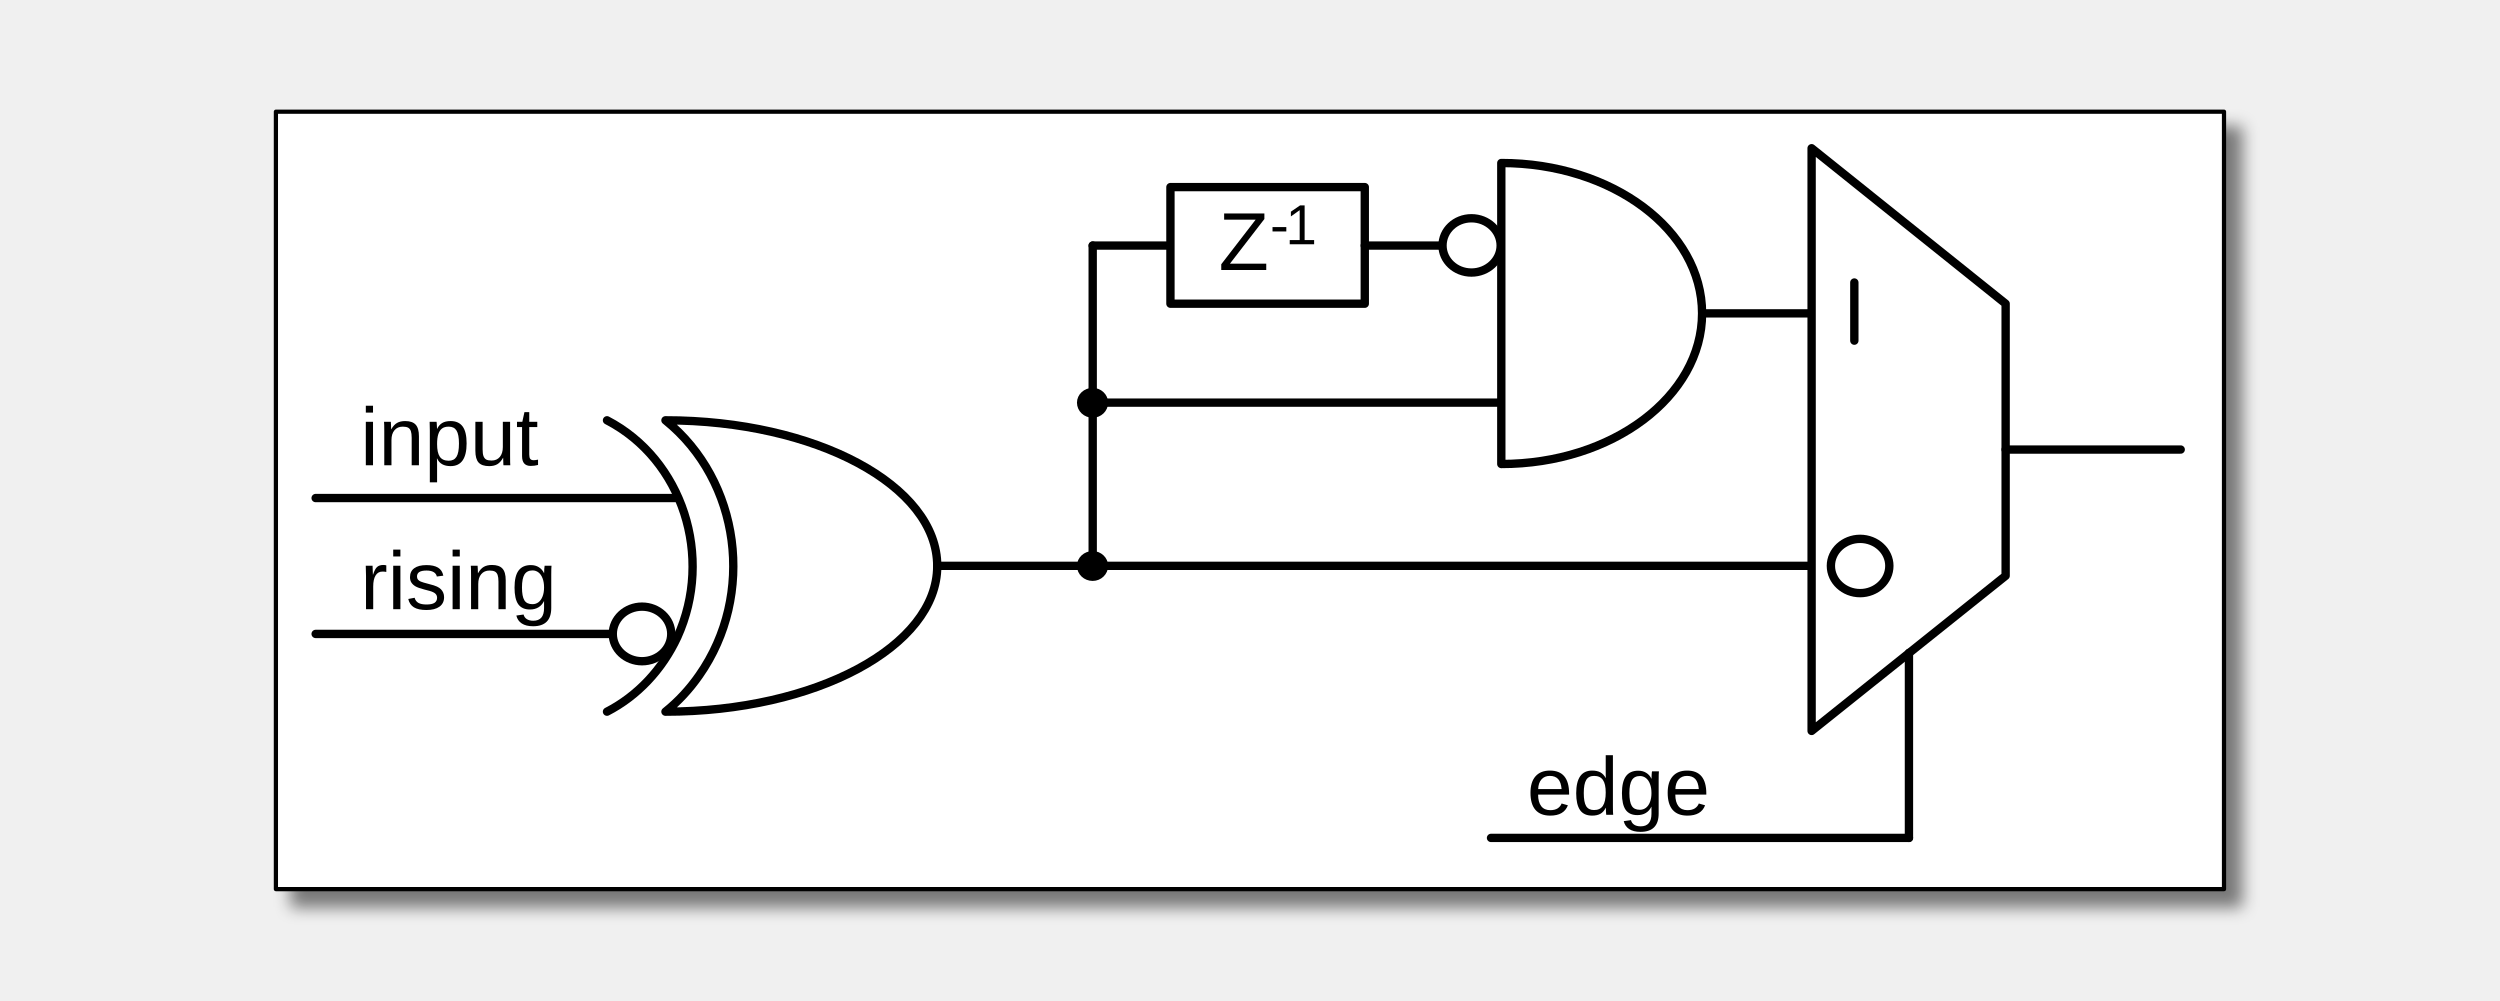
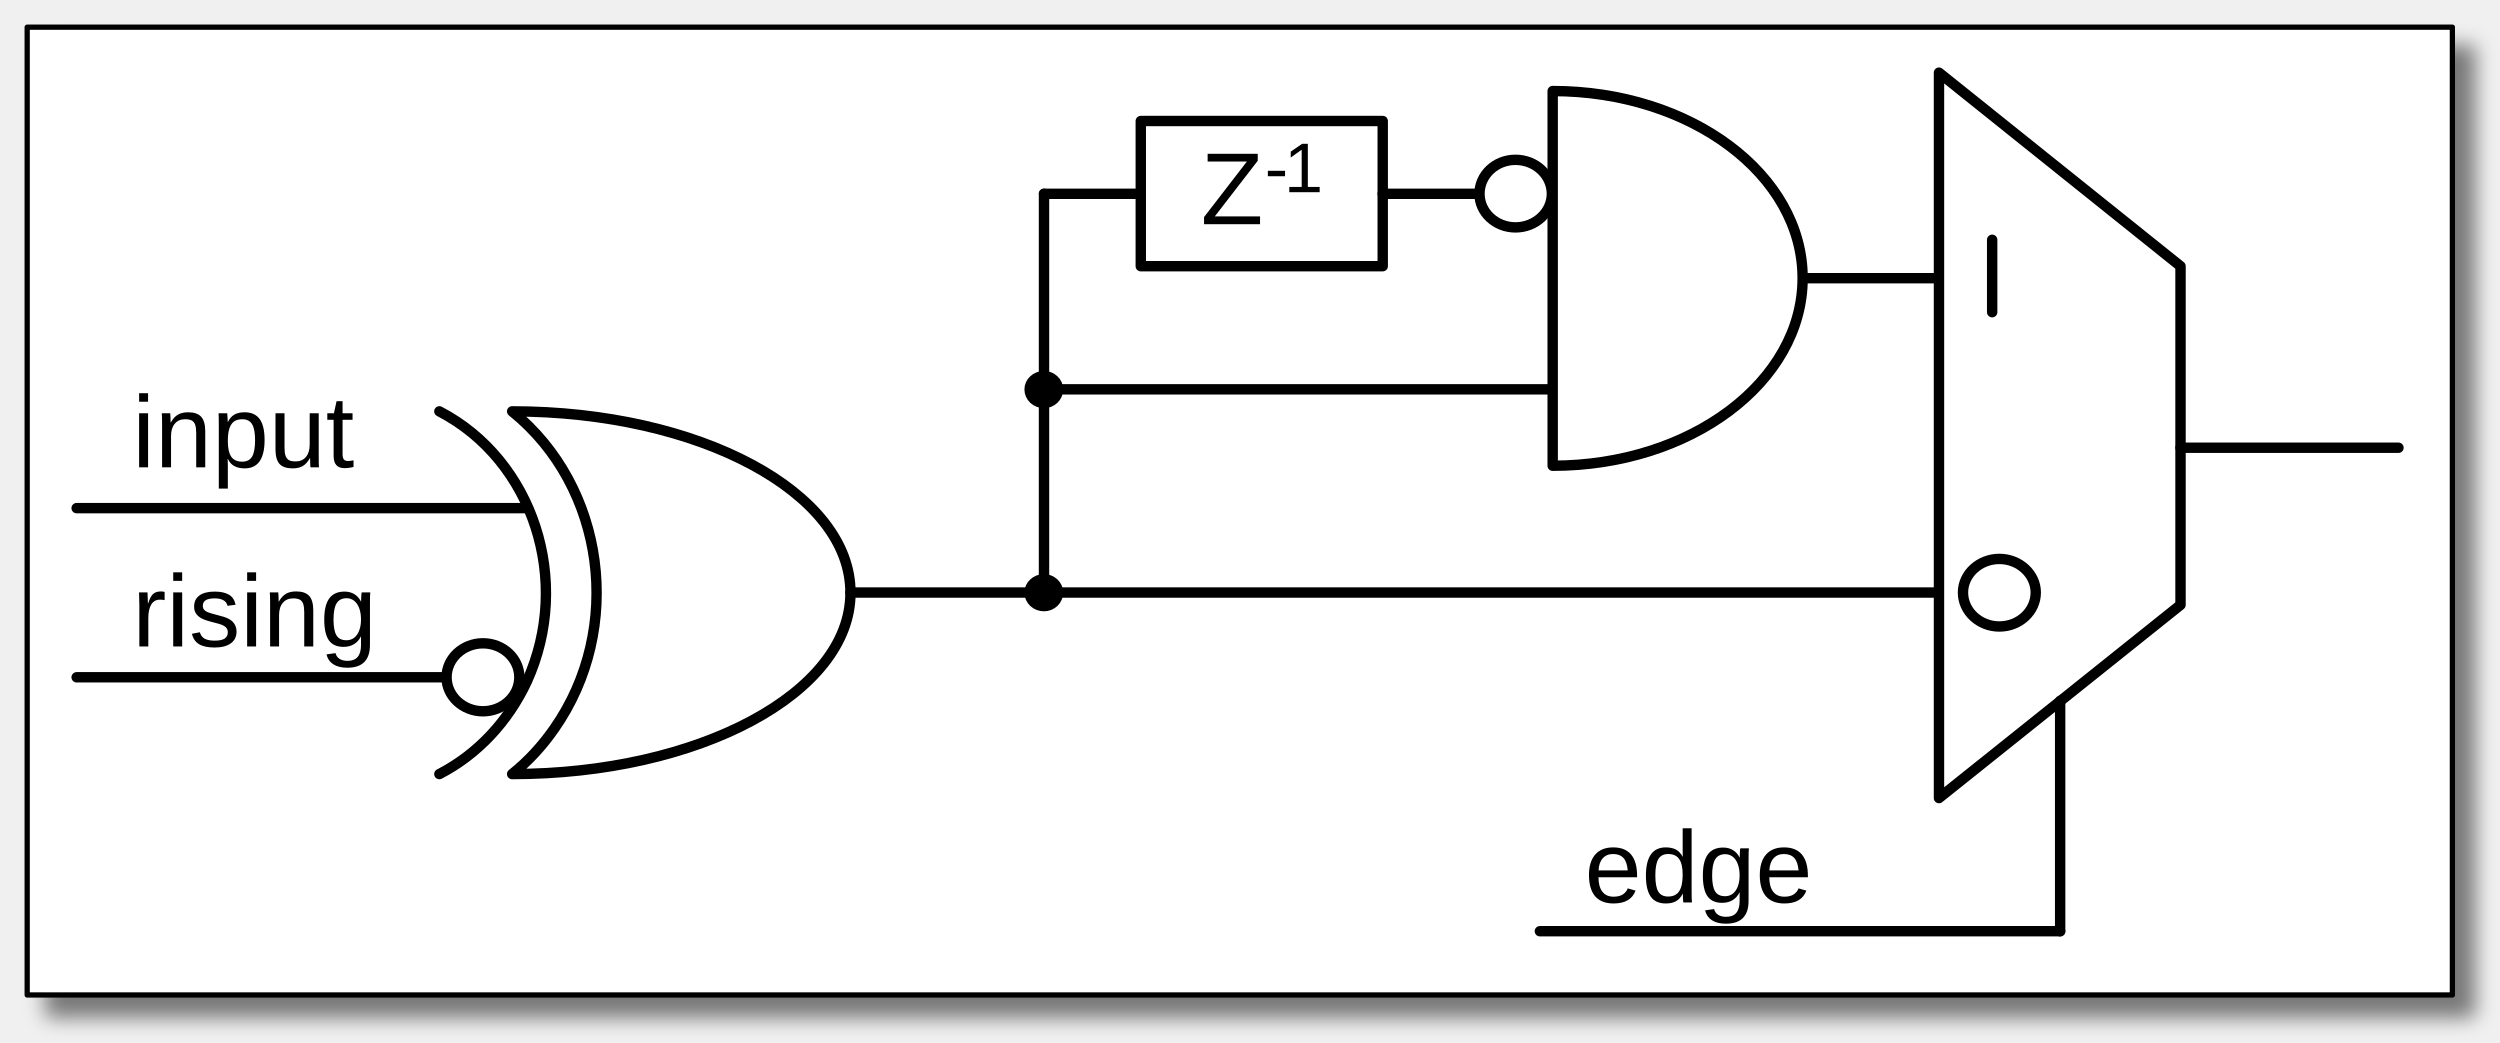
- <svg xmlns="http://www.w3.org/2000/svg" width="853.682" height="341.787" id="svg2" version="1.1">
+ <svg xmlns="http://www.w3.org/2000/svg" width="685.743" height="285.983" id="svg2" version="1.1">
  <defs id="defs4">
-     <filter id="filter3058" color-interpolation-filters="sRGB">
+     <filter id="filter3058" color-interpolation-filters="sRGB" x="-0.011" y="-0.028" width="1.031" height="1.077">
      <feFlood id="feFlood3060" flood-opacity="0.5" flood-color="rgb(0,0,0)" result="flood" />
      <feComposite id="feComposite3062" in2="SourceGraphic" in="flood" operator="in" result="composite1" />
      <feGaussianBlur id="feGaussianBlur3064" stdDeviation="2" result="blur" />
      <feOffset id="feOffset3066" dx="4" dy="4" result="offset" />
      <feComposite id="feComposite3068" in2="offset" in="SourceGraphic" operator="over" result="composite2" />
    </filter>
  </defs>
-   <g id="layer1" transform="translate(22.99225,-285.8695)">
-     <rect style="fill:#ffffff;fill-opacity:1;stroke:#000000;stroke-width:1.028;stroke-linecap:round;stroke-linejoin:round;stroke-miterlimit:4;stroke-opacity:1;stroke-dasharray:none;filter:url(#filter3058)" id="rect3020" width="474.258" height="189.258" x="51.876" y="408.092" transform="matrix(1.402665,0,0,1.402665,-1.543508,-248.4012)" />
+   <g id="layer1" transform="translate(-63.76711,-316.5622)">
+     <rect style="fill:#ffffff;fill-opacity:1;stroke:#000000;stroke-width:1.028;stroke-linecap:round;stroke-linejoin:round;stroke-miterlimit:4;stroke-dasharray:none;stroke-opacity:1;filter:url(#filter3058)" id="rect3020" width="474.258" height="189.258" x="51.876" y="408.092" transform="matrix(1.402665,0,0,1.402665,-1.543508,-248.4012)" />
    <g id="g4415" transform="matrix(1.402665,0,0,1.402665,80.73381,332.429)">
-       <text id="text4417" style="font-size:20.02px;font-style:normal;font-weight:normal;text-align:start;text-anchor:start;fill:#000000;font-family:Arial" y="115.113" x="13.764" xml:space="preserve">rising</text>
+       <text id="text4417" style="font-style:normal;font-weight:normal;font-size:20.02px;line-height:0%;font-family:Arial;text-align:start;text-anchor:start;fill:#000000" y="115.113" x="13.764" xml:space="preserve">rising</text>
      <path id="path4419" d="m 88.055,140.06 c 36.52,0 66.159,-15.875 66.159,-35.425 0.078,-19.629 -29.56,-35.504 -66.159,-35.504 0,0 0,0 0,0 18.221,14.702 21.975,42.464 8.211,62.092 -2.346,3.363 -5.083,6.334 -8.211,8.837" style="fill:#ffffff;fill-opacity:1;fill-rule:evenodd;stroke:none" />
-       <path id="path4421" d="m 88.055,140.06 c 36.52,0 66.159,-15.875 66.159,-35.425 0.078,-19.629 -29.56,-35.504 -66.159,-35.504 0,0 0,0 0,0 18.221,14.702 21.975,42.464 8.211,62.092 -2.346,3.363 -5.083,6.334 -8.211,8.837" style="fill:none;stroke:#000000;stroke-width:2.033px;stroke-linecap:round;stroke-linejoin:round;stroke-opacity:1;stroke-dasharray:none" />
-       <path id="path4423" d="m 73.823,69.13 c 18.377,9.541 26.041,33.158 17.126,52.786 -3.675,7.898 -9.697,14.311 -17.126,18.143" style="fill:none;stroke:#000000;stroke-width:2.033px;stroke-linecap:round;stroke-linejoin:round;stroke-opacity:1;stroke-dasharray:none" />
-       <path id="path4425" d="m 2.893,121.135 81.799,0" style="fill:none;stroke:#000000;stroke-width:2.033px;stroke-linecap:round;stroke-linejoin:round;stroke-opacity:1;stroke-dasharray:none" />
-       <path id="path4427" d="m 2.893,88.055 87.508,0" style="fill:none;stroke:#000000;stroke-width:2.033px;stroke-linecap:round;stroke-linejoin:round;stroke-opacity:1;stroke-dasharray:none" />
-       <path id="path4429" d="m 154.214,104.556 212.866,0" style="fill:none;stroke:#000000;stroke-width:2.033px;stroke-linecap:round;stroke-linejoin:round;stroke-opacity:1;stroke-dasharray:none" />
+       <path id="path4421" d="m 88.055,140.06 c 36.52,0 66.159,-15.875 66.159,-35.425 0.078,-19.629 -29.56,-35.504 -66.159,-35.504 0,0 0,0 0,0 18.221,14.702 21.975,42.464 8.211,62.092 -2.346,3.363 -5.083,6.334 -8.211,8.837" style="fill:none;stroke:#000000;stroke-width:2.033px;stroke-linecap:round;stroke-linejoin:round;stroke-dasharray:none;stroke-opacity:1" />
+       <path id="path4423" d="m 73.823,69.13 c 18.377,9.541 26.041,33.158 17.126,52.786 -3.675,7.898 -9.697,14.311 -17.126,18.143" style="fill:none;stroke:#000000;stroke-width:2.033px;stroke-linecap:round;stroke-linejoin:round;stroke-dasharray:none;stroke-opacity:1" />
+       <path id="path4425" d="M 2.893,121.135 H 84.693" style="fill:none;stroke:#000000;stroke-width:2.033px;stroke-linecap:round;stroke-linejoin:round;stroke-dasharray:none;stroke-opacity:1" />
+       <path id="path4427" d="M 2.893,88.055 H 90.401" style="fill:none;stroke:#000000;stroke-width:2.033px;stroke-linecap:round;stroke-linejoin:round;stroke-dasharray:none;stroke-opacity:1" />
+       <path id="path4429" d="M 154.214,104.556 H 367.08" style="fill:none;stroke:#000000;stroke-width:2.033px;stroke-linecap:round;stroke-linejoin:round;stroke-dasharray:none;stroke-opacity:1" />
      <path id="path4431" d="m 89.463,121.135 c 0,-3.675 -3.206,-6.647 -7.116,-6.647 -3.91,0 -7.116,2.972 -7.116,6.647 0,3.675 3.206,6.647 7.116,6.647 3.91,0 7.116,-2.972 7.116,-6.647" style="fill:#ffffff;fill-opacity:1;fill-rule:evenodd;stroke:none" />
-       <path id="path4433" d="m 89.463,121.135 c 0,-3.675 -3.206,-6.647 -7.116,-6.647 -3.91,0 -7.116,2.972 -7.116,6.647 0,3.675 3.206,6.647 7.116,6.647 3.91,0 7.116,-2.972 7.116,-6.647" style="fill:none;stroke:#000000;stroke-width:2.033px;stroke-linecap:round;stroke-linejoin:round;stroke-opacity:1;stroke-dasharray:none" />
-       <path id="path4435" d="m 192.064,64.829 99.316,0" style="fill:none;stroke:#000000;stroke-width:2.033px;stroke-linecap:round;stroke-linejoin:round;stroke-opacity:1;stroke-dasharray:none" />
-       <path id="path4437" d="m 192.064,26.589 0,77.967" style="fill:none;stroke:#000000;stroke-width:2.033px;stroke-linecap:round;stroke-linejoin:round;stroke-opacity:1;stroke-dasharray:none" />
-       <path id="path4439" d="m 192.064,26.589 18.925,0" style="fill:none;stroke:#000000;stroke-width:2.033px;stroke-linecap:round;stroke-linejoin:round;stroke-opacity:1;stroke-dasharray:none" />
-       <path id="path4441" d="m 210.989,12.356 0,28.387 47.312,0 0,-28.387 -47.312,0 z" style="fill:#ffffff;fill-opacity:1;fill-rule:evenodd;stroke:none" />
-       <path id="path4443" d="m 210.989,40.743 47.312,0 0,-28.387 -47.312,0 0,28.387 z" style="fill:none;stroke:#000000;stroke-width:2.033px;stroke-linecap:round;stroke-linejoin:round;stroke-opacity:1;stroke-dasharray:none" />
-       <text id="text4445" style="font-size:20.02px;font-style:normal;font-weight:normal;text-align:start;text-anchor:start;fill:#000000;font-family:Arial" y="32.532" x="222.719" xml:space="preserve">Z</text>
-       <text id="text4447" style="font-size:13.764px;font-style:normal;font-weight:normal;text-align:start;text-anchor:start;fill:#000000;font-family:Arial" y="26.276" x="235.231" xml:space="preserve">-</text>
-       <text id="text4449" style="font-size:13.764px;font-style:normal;font-weight:normal;text-align:start;text-anchor:start;fill:#000000;font-family:Arial" y="26.276" x="238.985" xml:space="preserve">1</text>
-       <path id="path4451" d="m 258.301,26.589 18.925,0" style="fill:none;stroke:#000000;stroke-width:2.033px;stroke-linecap:round;stroke-linejoin:round;stroke-opacity:1;stroke-dasharray:none" />
-       <path id="path4453" d="m 338.771,43.089 28.309,0" style="fill:none;stroke:#000000;stroke-width:2.033px;stroke-linecap:round;stroke-linejoin:round;stroke-opacity:1;stroke-dasharray:none" />
-       <path id="path4455" d="m 367.08,2.893 0,141.858 47.234,-37.772 0,-66.237 -47.234,-37.85 z" style="fill:#ffffff;fill-opacity:1;fill-rule:evenodd;stroke:none" />
-       <path id="path4457" d="m 367.08,2.893 0,141.858 47.234,-37.772 0,-66.237 -47.234,-37.85 z" style="fill:none;stroke:#000000;stroke-width:2.033px;stroke-linecap:round;stroke-linejoin:round;stroke-opacity:1;stroke-dasharray:none" />
+       <path id="path4433" d="m 89.463,121.135 c 0,-3.675 -3.206,-6.647 -7.116,-6.647 -3.91,0 -7.116,2.972 -7.116,6.647 0,3.675 3.206,6.647 7.116,6.647 3.91,0 7.116,-2.972 7.116,-6.647" style="fill:none;stroke:#000000;stroke-width:2.033px;stroke-linecap:round;stroke-linejoin:round;stroke-dasharray:none;stroke-opacity:1" />
+       <path id="path4435" d="m 192.064,64.829 h 99.316" style="fill:none;stroke:#000000;stroke-width:2.033px;stroke-linecap:round;stroke-linejoin:round;stroke-dasharray:none;stroke-opacity:1" />
+       <path id="path4437" d="M 192.064,26.589 V 104.556" style="fill:none;stroke:#000000;stroke-width:2.033px;stroke-linecap:round;stroke-linejoin:round;stroke-dasharray:none;stroke-opacity:1" />
+       <path id="path4439" d="m 192.064,26.589 h 18.925" style="fill:none;stroke:#000000;stroke-width:2.033px;stroke-linecap:round;stroke-linejoin:round;stroke-dasharray:none;stroke-opacity:1" />
+       <path id="path4441" d="m 210.989,12.356 v 28.387 h 47.312 V 12.356 Z" style="fill:#ffffff;fill-opacity:1;fill-rule:evenodd;stroke:none" />
+       <path id="path4443" d="m 210.989,40.743 h 47.312 V 12.356 h -47.312 z" style="fill:none;stroke:#000000;stroke-width:2.033px;stroke-linecap:round;stroke-linejoin:round;stroke-dasharray:none;stroke-opacity:1" />
+       <text id="text4445" style="font-style:normal;font-weight:normal;font-size:20.02px;line-height:0%;font-family:Arial;text-align:start;text-anchor:start;fill:#000000" y="32.532" x="222.719" xml:space="preserve">Z</text>
+       <text id="text4447" style="font-style:normal;font-weight:normal;font-size:13.764px;line-height:0%;font-family:Arial;text-align:start;text-anchor:start;fill:#000000" y="26.276" x="235.231" xml:space="preserve">-</text>
+       <text id="text4449" style="font-style:normal;font-weight:normal;font-size:13.764px;line-height:0%;font-family:Arial;text-align:start;text-anchor:start;fill:#000000" y="26.276" x="238.985" xml:space="preserve">1</text>
+       <path id="path4451" d="m 258.301,26.589 h 18.925" style="fill:none;stroke:#000000;stroke-width:2.033px;stroke-linecap:round;stroke-linejoin:round;stroke-dasharray:none;stroke-opacity:1" />
+       <path id="path4453" d="m 338.771,43.089 h 28.309" style="fill:none;stroke:#000000;stroke-width:2.033px;stroke-linecap:round;stroke-linejoin:round;stroke-dasharray:none;stroke-opacity:1" />
+       <path id="path4455" d="M 367.08,2.893 V 144.752 L 414.314,106.98 V 40.743 Z" style="fill:#ffffff;fill-opacity:1;fill-rule:evenodd;stroke:none" />
+       <path id="path4457" d="M 367.08,2.893 V 144.752 L 414.314,106.98 V 40.743 Z" style="fill:none;stroke:#000000;stroke-width:2.033px;stroke-linecap:round;stroke-linejoin:round;stroke-dasharray:none;stroke-opacity:1" />
      <path id="path4459" d="m 386.005,104.556 c 0,-3.597 -3.206,-6.569 -7.116,-6.569 -3.91,0 -7.116,2.972 -7.116,6.569 0,3.675 3.206,6.647 7.116,6.647 3.91,0 7.116,-2.972 7.116,-6.647" style="fill:#ffffff;fill-opacity:1;fill-rule:evenodd;stroke:none" />
-       <path id="path4461" d="m 386.005,104.556 c 0,-3.597 -3.206,-6.569 -7.116,-6.569 -3.91,0 -7.116,2.972 -7.116,6.569 0,3.675 3.206,6.647 7.116,6.647 3.91,0 7.116,-2.972 7.116,-6.647" style="fill:none;stroke:#000000;stroke-width:2.033px;stroke-linecap:round;stroke-linejoin:round;stroke-opacity:1;stroke-dasharray:none" />
-       <path id="path4463" d="m 377.481,35.582 0,14.155" style="fill:none;stroke:#000000;stroke-width:2.033px;stroke-linecap:round;stroke-linejoin:round;stroke-opacity:1;stroke-dasharray:none" />
-       <path id="path4465" d="m 390.775,170.793 0,-45.044" style="fill:none;stroke:#000000;stroke-width:2.033px;stroke-linecap:round;stroke-linejoin:round;stroke-opacity:1;stroke-dasharray:none" />
-       <path id="path4467" d="m 289.034,170.793 101.741,0" style="fill:none;stroke:#000000;stroke-width:2.033px;stroke-linecap:round;stroke-linejoin:round;stroke-opacity:1;stroke-dasharray:none" />
-       <text id="text4469" style="font-size:20.02px;font-style:normal;font-weight:normal;text-align:start;text-anchor:start;fill:#000000;font-family:Arial" y="165.162" x="297.793" xml:space="preserve">edge</text>
-       <path id="path4471" d="m 414.314,76.247 42.62,0" style="fill:none;stroke:#000000;stroke-width:2.033px;stroke-linecap:round;stroke-linejoin:round;stroke-opacity:1;stroke-dasharray:none" />
-       <path id="path4473" d="m 291.537,79.766 0,-73.275 c 26.98,0 48.876,16.344 48.876,36.598 0,20.254 -21.897,36.677 -48.876,36.677 0,0 0,0 0,0 z" style="fill:#ffffff;fill-opacity:1;fill-rule:evenodd;stroke:none" />
-       <path id="path4475" d="m 291.537,79.766 0,-73.275 c 26.98,0 48.876,16.344 48.876,36.598 0,20.254 -21.897,36.677 -48.876,36.677 0,0 0,0 0,0 z" style="fill:none;stroke:#000000;stroke-width:2.033px;stroke-linecap:round;stroke-linejoin:round;stroke-opacity:1;stroke-dasharray:none" />
+       <path id="path4461" d="m 386.005,104.556 c 0,-3.597 -3.206,-6.569 -7.116,-6.569 -3.91,0 -7.116,2.972 -7.116,6.569 0,3.675 3.206,6.647 7.116,6.647 3.91,0 7.116,-2.972 7.116,-6.647" style="fill:none;stroke:#000000;stroke-width:2.033px;stroke-linecap:round;stroke-linejoin:round;stroke-dasharray:none;stroke-opacity:1" />
+       <path id="path4463" d="M 377.481,35.582 V 49.736" style="fill:none;stroke:#000000;stroke-width:2.033px;stroke-linecap:round;stroke-linejoin:round;stroke-dasharray:none;stroke-opacity:1" />
+       <path id="path4465" d="M 390.775,170.793 V 125.749" style="fill:none;stroke:#000000;stroke-width:2.033px;stroke-linecap:round;stroke-linejoin:round;stroke-dasharray:none;stroke-opacity:1" />
+       <path id="path4467" d="M 289.034,170.793 H 390.775" style="fill:none;stroke:#000000;stroke-width:2.033px;stroke-linecap:round;stroke-linejoin:round;stroke-dasharray:none;stroke-opacity:1" />
+       <text id="text4469" style="font-style:normal;font-weight:normal;font-size:20.02px;line-height:0%;font-family:Arial;text-align:start;text-anchor:start;fill:#000000" y="165.162" x="297.793" xml:space="preserve">edge</text>
+       <path id="path4471" d="m 414.314,76.247 h 42.62" style="fill:none;stroke:#000000;stroke-width:2.033px;stroke-linecap:round;stroke-linejoin:round;stroke-dasharray:none;stroke-opacity:1" />
+       <path id="path4473" d="M 291.537,79.766 V 6.491 c 26.98,0 48.876,16.344 48.876,36.598 0,20.254 -21.897,36.677 -48.876,36.677 z" style="fill:#ffffff;fill-opacity:1;fill-rule:evenodd;stroke:none" />
+       <path id="path4475" d="M 291.537,79.766 V 6.491 c 26.98,0 48.876,16.344 48.876,36.598 0,20.254 -21.897,36.677 -48.876,36.677 z" style="fill:none;stroke:#000000;stroke-width:2.033px;stroke-linecap:round;stroke-linejoin:round;stroke-dasharray:none;stroke-opacity:1" />
      <path id="path4477" d="m 291.38,26.589 c 0,-3.675 -3.206,-6.647 -7.116,-6.647 -3.91,0 -7.038,2.972 -7.038,6.647 0,3.597 3.128,6.569 7.038,6.569 3.91,0 7.116,-2.972 7.116,-6.569" style="fill:#ffffff;fill-opacity:1;fill-rule:evenodd;stroke:none" />
-       <path id="path4479" d="m 291.38,26.589 c 0,-3.675 -3.206,-6.647 -7.116,-6.647 -3.91,0 -7.038,2.972 -7.038,6.647 0,3.597 3.128,6.569 7.038,6.569 3.91,0 7.116,-2.972 7.116,-6.569" style="fill:none;stroke:#000000;stroke-width:2.033px;stroke-linecap:round;stroke-linejoin:round;stroke-opacity:1;stroke-dasharray:none" />
+       <path id="path4479" d="m 291.38,26.589 c 0,-3.675 -3.206,-6.647 -7.116,-6.647 -3.91,0 -7.038,2.972 -7.038,6.647 0,3.597 3.128,6.569 7.038,6.569 3.91,0 7.116,-2.972 7.116,-6.569" style="fill:none;stroke:#000000;stroke-width:2.033px;stroke-linecap:round;stroke-linejoin:round;stroke-dasharray:none;stroke-opacity:1" />
      <path id="path4481" d="m 194.801,104.556 c 0,-1.408 -1.251,-2.581 -2.737,-2.581 -1.564,0 -2.815,1.173 -2.815,2.581 0,1.486 1.251,2.659 2.815,2.659 1.486,0 2.737,-1.173 2.737,-2.659" style="fill:#000000;fill-opacity:1;fill-rule:evenodd;stroke:none" />
-       <path id="path4483" d="m 194.801,104.556 c 0,-1.408 -1.251,-2.581 -2.737,-2.581 -1.564,0 -2.815,1.173 -2.815,2.581 0,1.486 1.251,2.659 2.815,2.659 1.486,0 2.737,-1.173 2.737,-2.659" style="fill:none;stroke:#000000;stroke-width:2.033px;stroke-linecap:round;stroke-linejoin:round;stroke-opacity:1;stroke-dasharray:none" />
+       <path id="path4483" d="m 194.801,104.556 c 0,-1.408 -1.251,-2.581 -2.737,-2.581 -1.564,0 -2.815,1.173 -2.815,2.581 0,1.486 1.251,2.659 2.815,2.659 1.486,0 2.737,-1.173 2.737,-2.659" style="fill:none;stroke:#000000;stroke-width:2.033px;stroke-linecap:round;stroke-linejoin:round;stroke-dasharray:none;stroke-opacity:1" />
      <path id="path4485" d="m 194.801,64.829 c 0,-1.408 -1.251,-2.581 -2.737,-2.581 -1.564,0 -2.815,1.173 -2.815,2.581 0,1.486 1.251,2.659 2.815,2.659 1.486,0 2.737,-1.173 2.737,-2.659" style="fill:#000000;fill-opacity:1;fill-rule:evenodd;stroke:none" />
-       <path id="path4487" d="m 194.801,64.829 c 0,-1.408 -1.251,-2.581 -2.737,-2.581 -1.564,0 -2.815,1.173 -2.815,2.581 0,1.486 1.251,2.659 2.815,2.659 1.486,0 2.737,-1.173 2.737,-2.659" style="fill:none;stroke:#000000;stroke-width:2.033px;stroke-linecap:round;stroke-linejoin:round;stroke-opacity:1;stroke-dasharray:none" />
-       <text id="text4489" style="font-size:20.02px;font-style:normal;font-weight:normal;text-align:start;text-anchor:start;fill:#000000;font-family:Arial" y="80.079" x="13.764" xml:space="preserve">input</text>
+       <path id="path4487" d="m 194.801,64.829 c 0,-1.408 -1.251,-2.581 -2.737,-2.581 -1.564,0 -2.815,1.173 -2.815,2.581 0,1.486 1.251,2.659 2.815,2.659 1.486,0 2.737,-1.173 2.737,-2.659" style="fill:none;stroke:#000000;stroke-width:2.033px;stroke-linecap:round;stroke-linejoin:round;stroke-dasharray:none;stroke-opacity:1" />
+       <text id="text4489" style="font-style:normal;font-weight:normal;font-size:20.02px;line-height:0%;font-family:Arial;text-align:start;text-anchor:start;fill:#000000" y="80.079" x="13.764" xml:space="preserve">input</text>
    </g>
  </g>
</svg>
